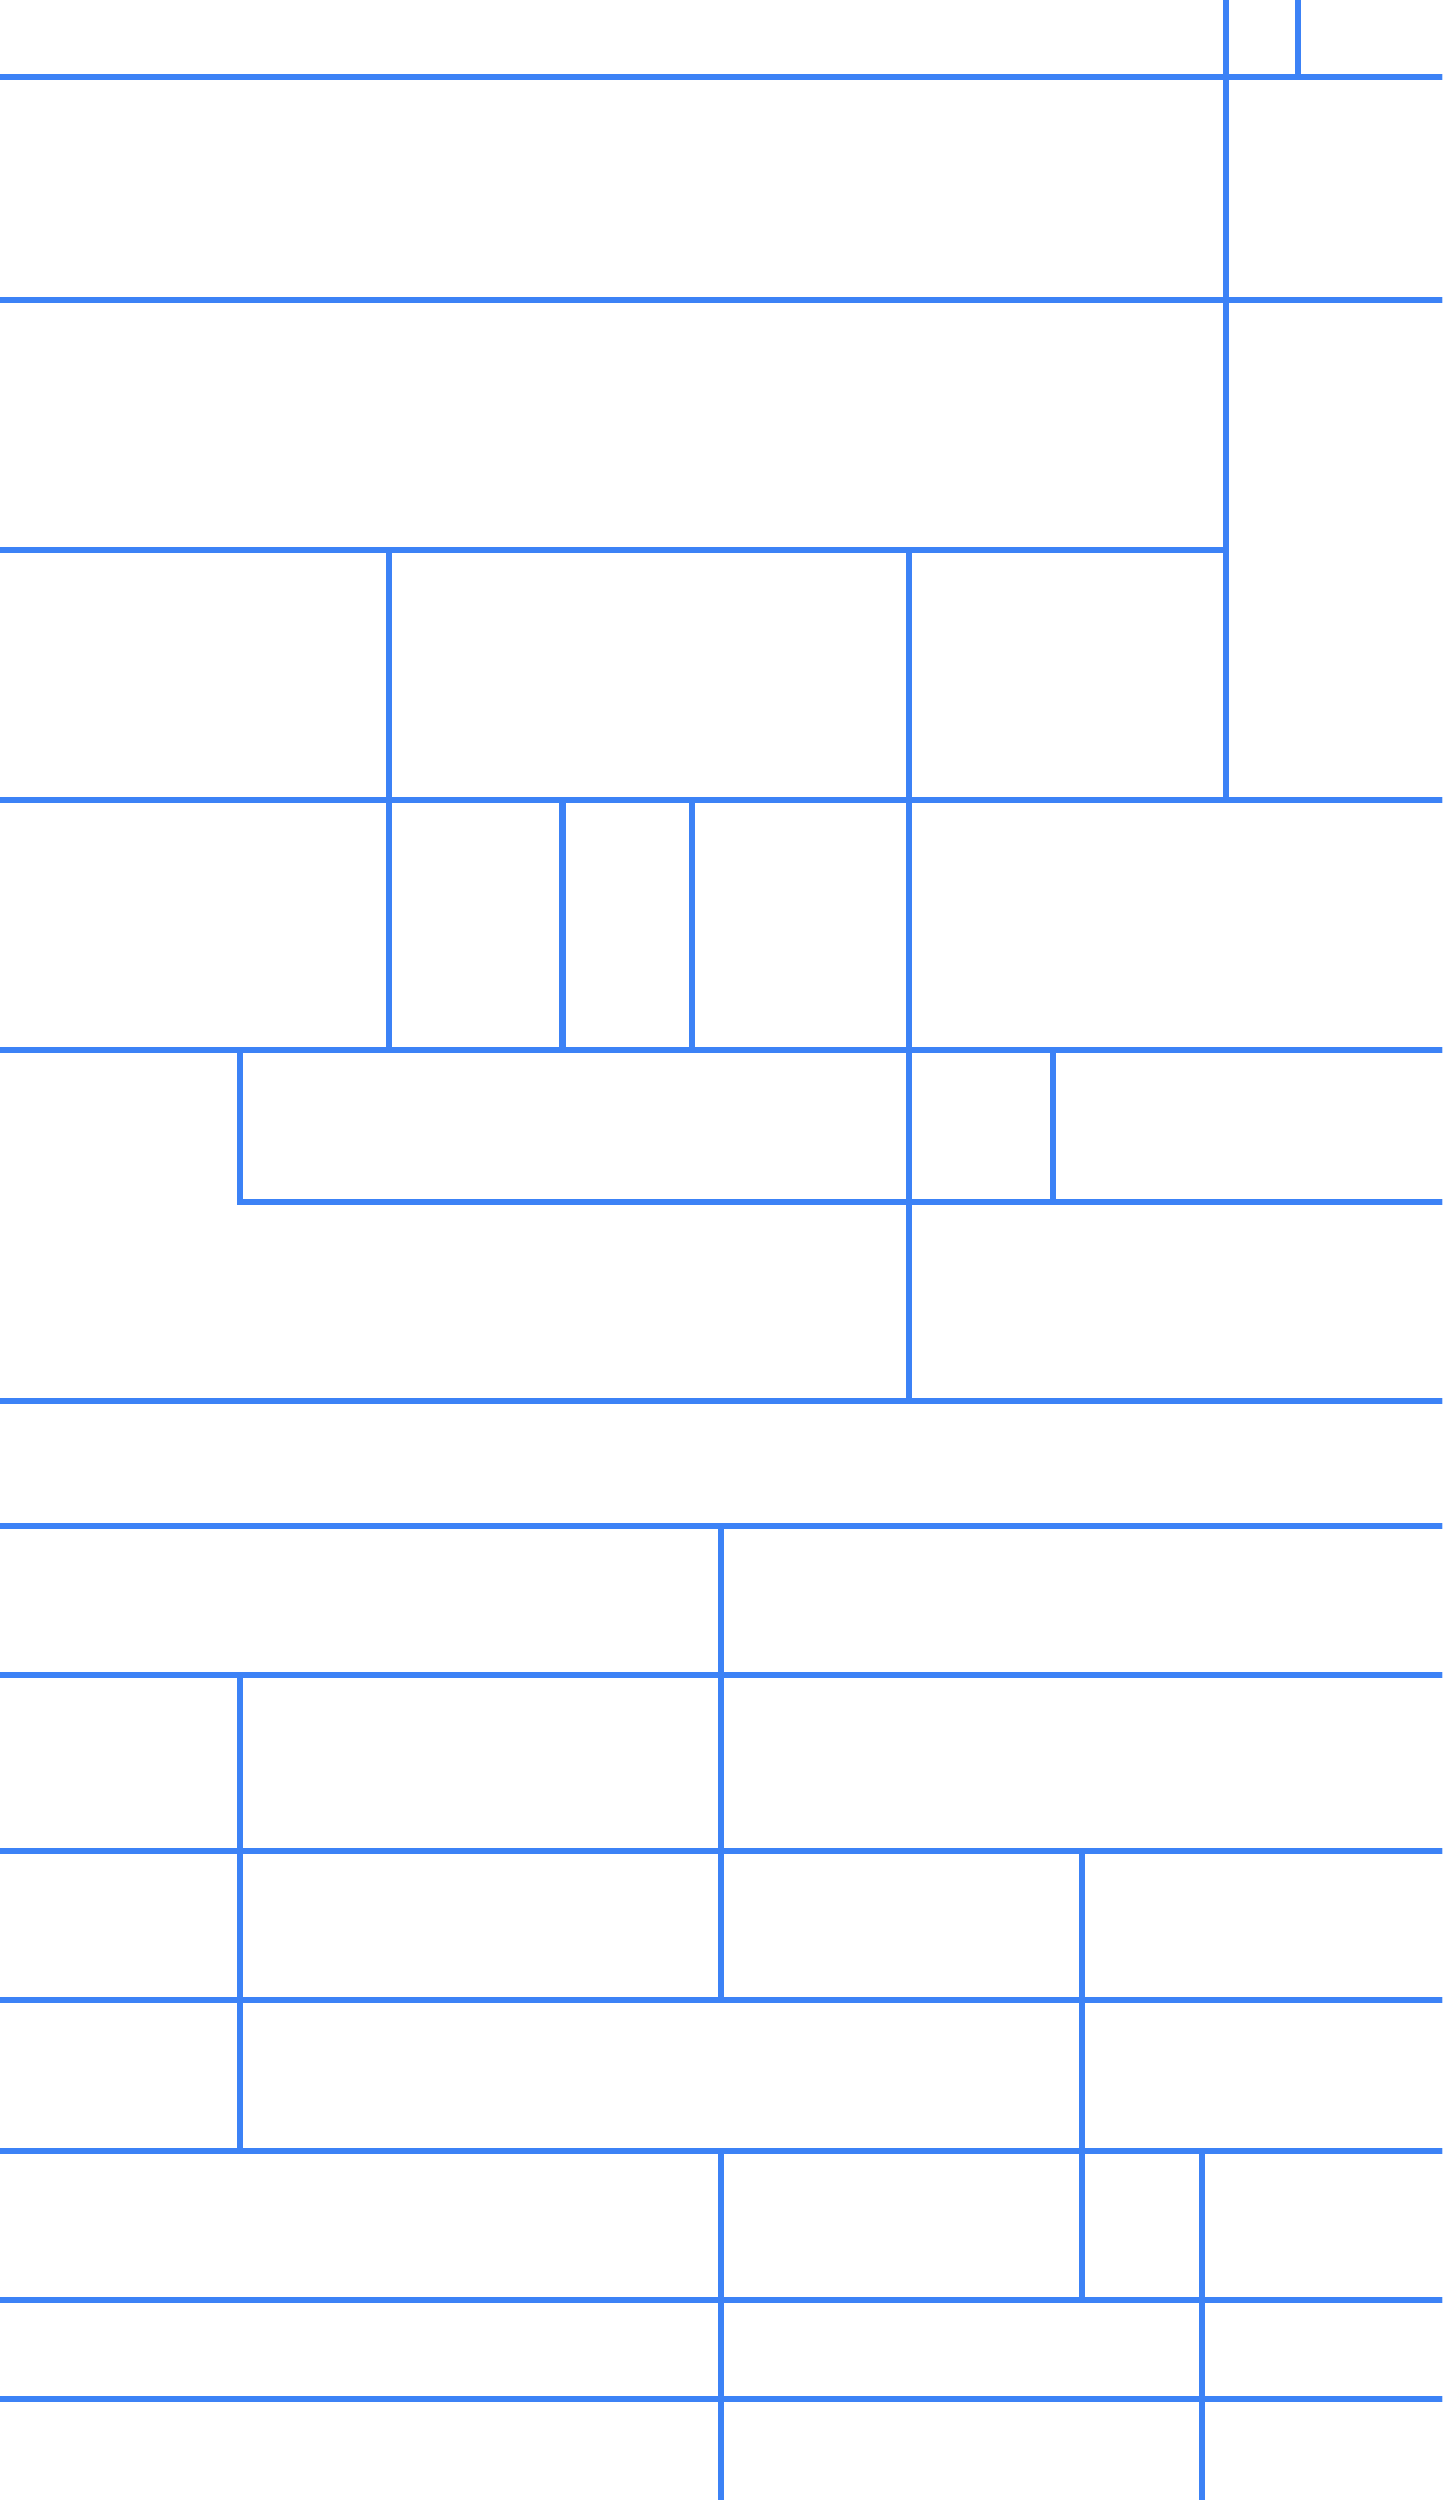
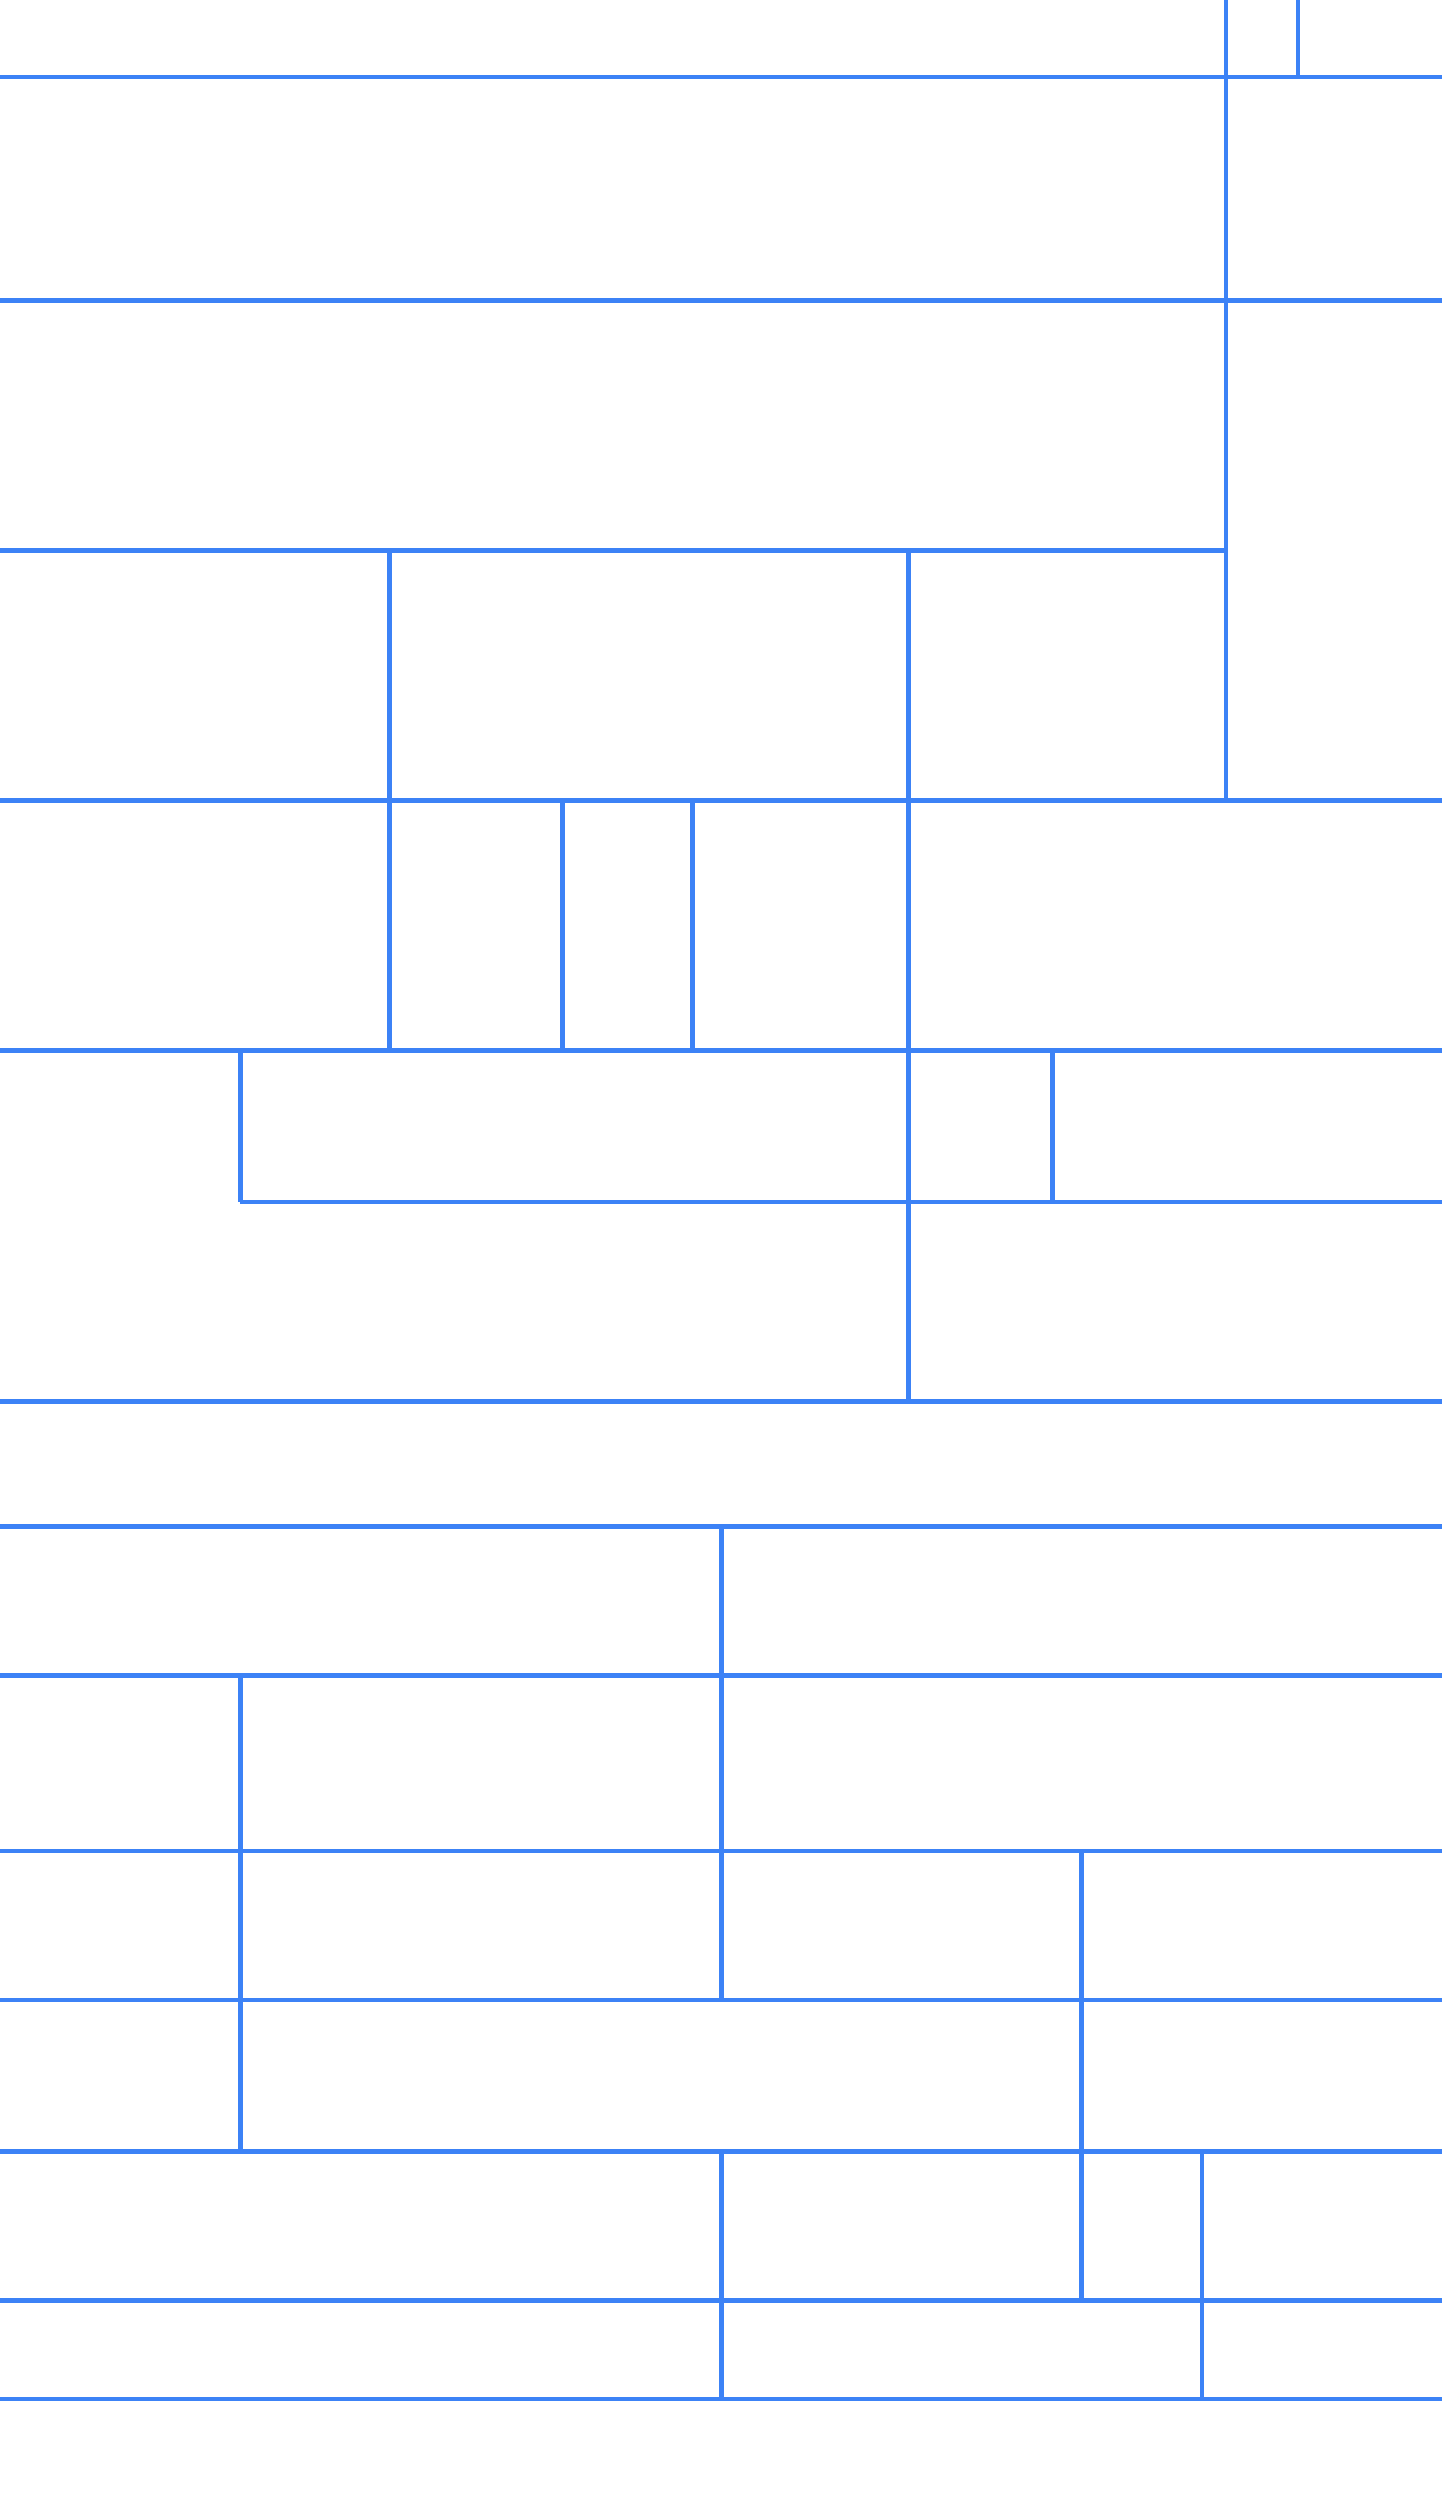
- <svg xmlns="http://www.w3.org/2000/svg" viewBox="0 0 600 1040" fill="none" stroke="#3C82F6" stroke-width="2.5" stroke-linecap="square" shape-rendering="crispEdges" preserveAspectRatio="xMidYMid slice">
-   <line x1="0" y1="32" x2="540" y2="32" />
-   <line x1="510" y1="0" x2="510" y2="125" />
+ <svg xmlns="http://www.w3.org/2000/svg" viewBox="0 0 600 1040" fill="none" stroke="#3C82F6" stroke-width="2" stroke-linecap="butt" stroke-linejoin="miter" shape-rendering="crispEdges" preserveAspectRatio="xMidYMid slice">
+   <line x1="0" y1="32" x2="600" y2="32" />
+   <line x1="510" y1="0" x2="510" y2="333" />
  <line x1="540" y1="0" x2="540" y2="32" />
-   <line x1="540" y1="32" x2="600" y2="32" />
  <line x1="0" y1="125" x2="600" y2="125" />
  <line x1="0" y1="229" x2="510" y2="229" />
-   <line x1="510" y1="125" x2="510" y2="333" />
  <line x1="0" y1="333" x2="600" y2="333" />
  <line x1="162" y1="229" x2="162" y2="437" />
  <line x1="234" y1="333" x2="234" y2="437" />
  <line x1="288" y1="333" x2="288" y2="437" />
  <line x1="378" y1="229" x2="378" y2="583" />
  <line x1="0" y1="437" x2="600" y2="437" />
  <line x1="100" y1="437" x2="100" y2="500" />
  <line x1="100" y1="500" x2="600" y2="500" />
  <line x1="438" y1="437" x2="438" y2="500" />
  <line x1="0" y1="583" x2="600" y2="583" />
  <line x1="0" y1="635" x2="600" y2="635" />
  <line x1="0" y1="697" x2="600" y2="697" />
-   <line x1="300" y1="635" x2="300" y2="832" />
  <line x1="0" y1="770" x2="600" y2="770" />
-   <line x1="100" y1="697" x2="100" y2="895" />
-   <line x1="450" y1="770" x2="450" y2="957" />
  <line x1="0" y1="832" x2="600" y2="832" />
  <line x1="0" y1="895" x2="600" y2="895" />
  <line x1="0" y1="957" x2="600" y2="957" />
-   <line x1="300" y1="895" x2="300" y2="1040" />
-   <line x1="500" y1="895" x2="500" y2="1040" />
  <line x1="0" y1="998" x2="600" y2="998" />
+   <line x1="300" y1="635" x2="300" y2="832" />
+   <line x1="100" y1="697" x2="100" y2="895" />
+   <line x1="450" y1="770" x2="450" y2="957" />
+   <line x1="300" y1="895" x2="300" y2="998" />
+   <line x1="500" y1="895" x2="500" y2="998" />
</svg>
